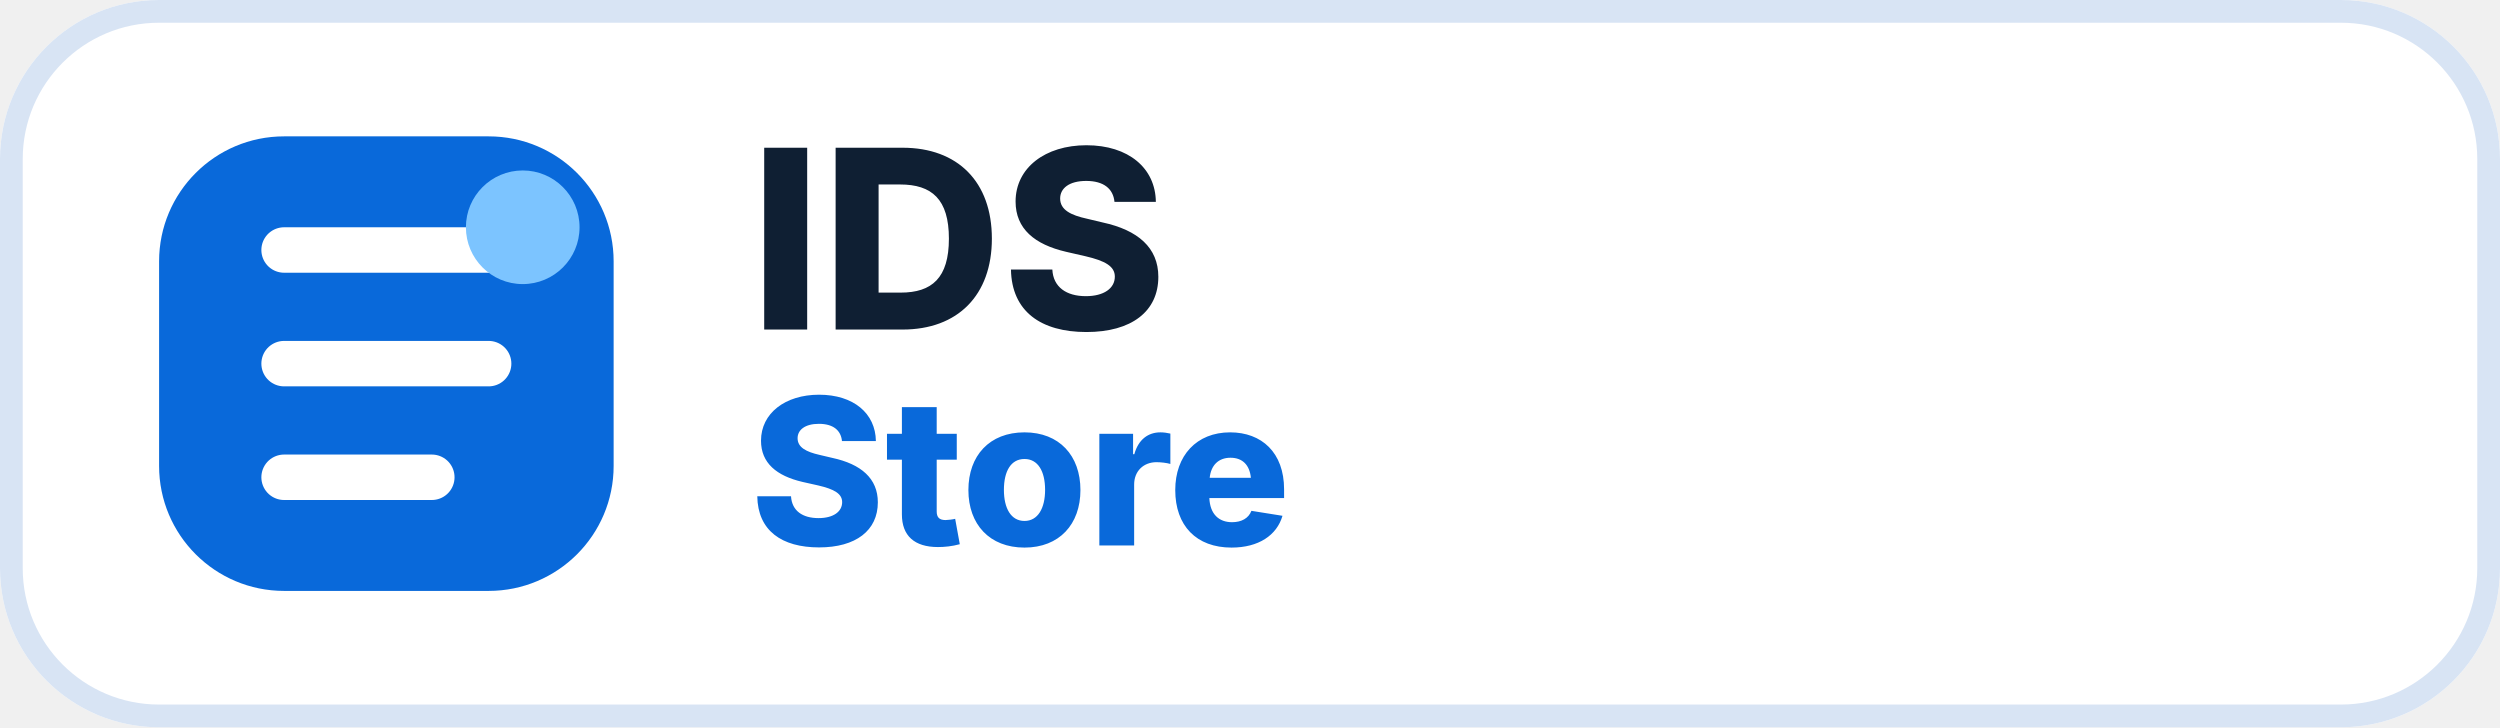
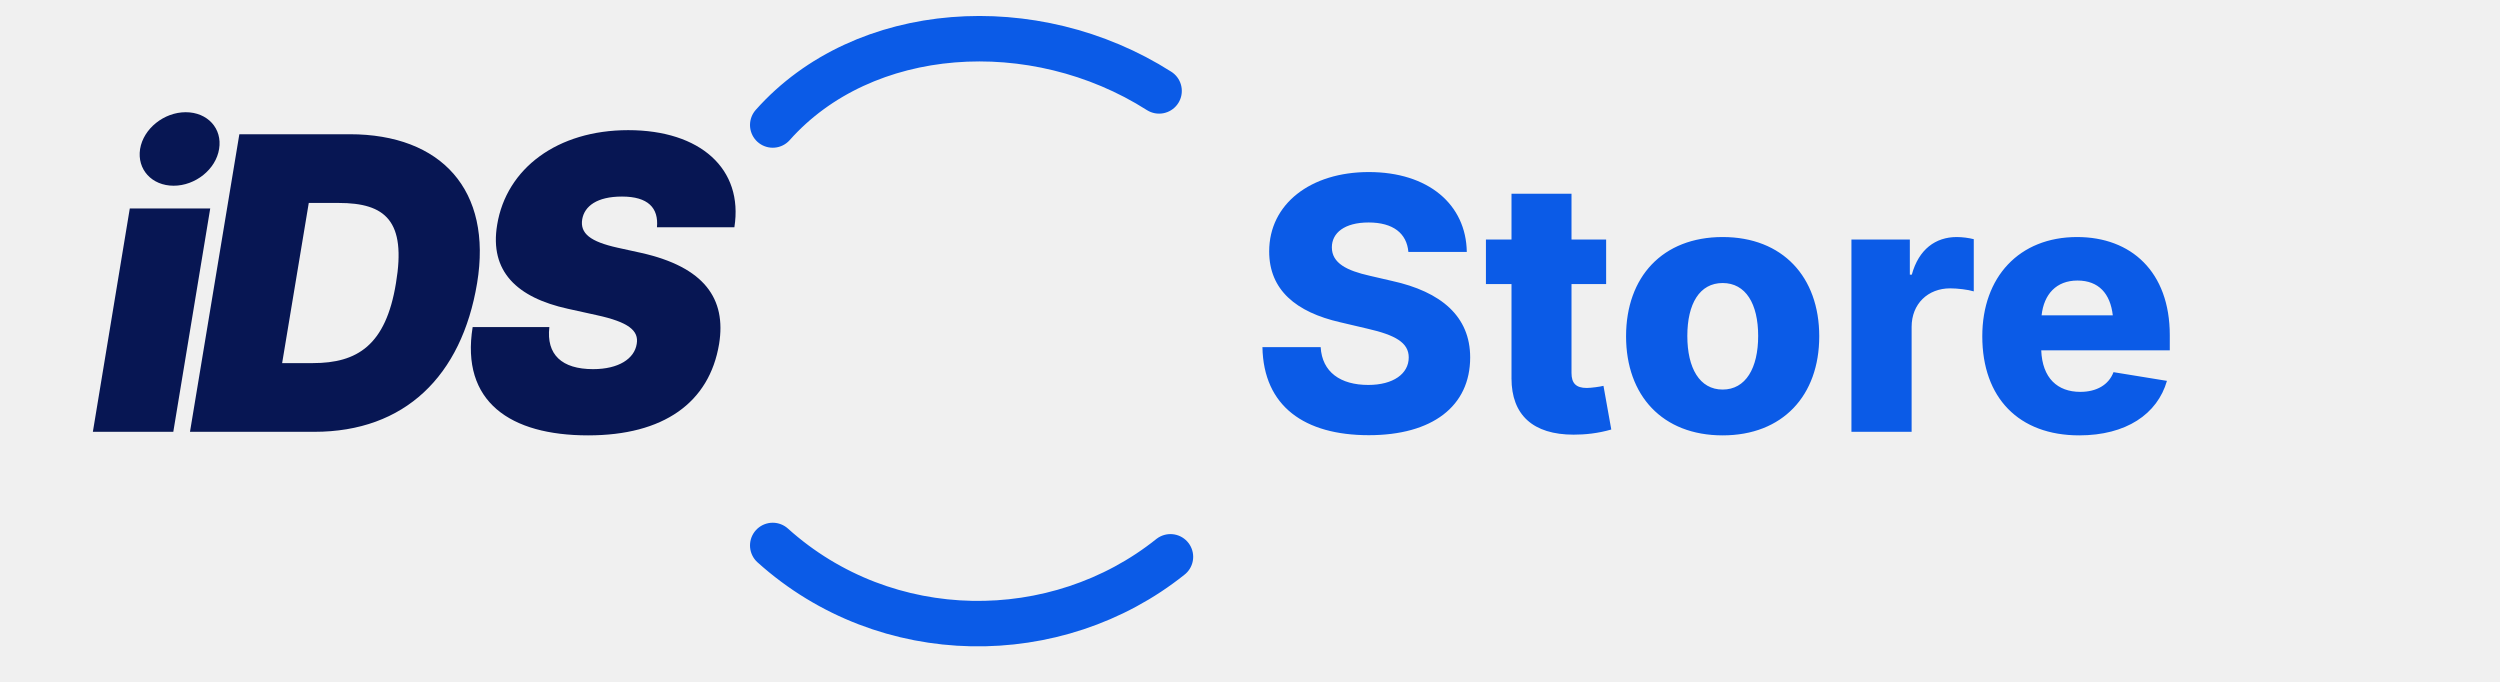
- <svg xmlns="http://www.w3.org/2000/svg" width="220" height="64" viewBox="0 0 220 64" role="img" aria-labelledby="title desc">
-   <rect width="220" height="64" rx="14" fill="#ffffff" />
-   <rect x="1" y="1" width="218" height="62" rx="13" fill="none" stroke="#d8e4f4" stroke-width="2" />
-   <rect x="14" y="12" width="40" height="40" rx="11" fill="#0969da" />
-   <path d="M25 22h18M25 32h18M25 42h13" fill="none" stroke="#ffffff" stroke-width="4" stroke-linecap="round" />
-   <circle cx="46" cy="20" r="5" fill="#7cc4ff" />
-   <text x="66" y="29" fill="#0f1f33" font-family="Inter, Noto Sans JP, Arial, sans-serif" font-size="22" font-weight="800" letter-spacing="0">IDS</text>
-   <text x="66" y="48" fill="#0969da" font-family="Inter, Noto Sans JP, Arial, sans-serif" font-size="18" font-weight="800" letter-spacing="0">Store</text>
+ <svg xmlns="http://www.w3.org/2000/svg" width="220" height="60" viewBox="0 0 220 60" role="img" aria-labelledby="title desc">
+   <path d="M68 11c8-9 23-10 34-3" fill="none" stroke="#0b5be7" stroke-width="4" stroke-linecap="round" />
+   <path d="M103 49c-10 8-25 8-35-1" fill="none" stroke="#0b5be7" stroke-width="4" stroke-linecap="round" />
+   <text x="8" y="38" fill="#071653" font-family="Inter, Arial, sans-serif" font-size="36" font-weight="900" font-style="italic" letter-spacing="-2">iDS</text>
+   <text x="110" y="38" fill="#0b5be7" font-family="Inter, Arial, sans-serif" font-size="31" font-weight="800" letter-spacing="0">Store</text>
</svg>
